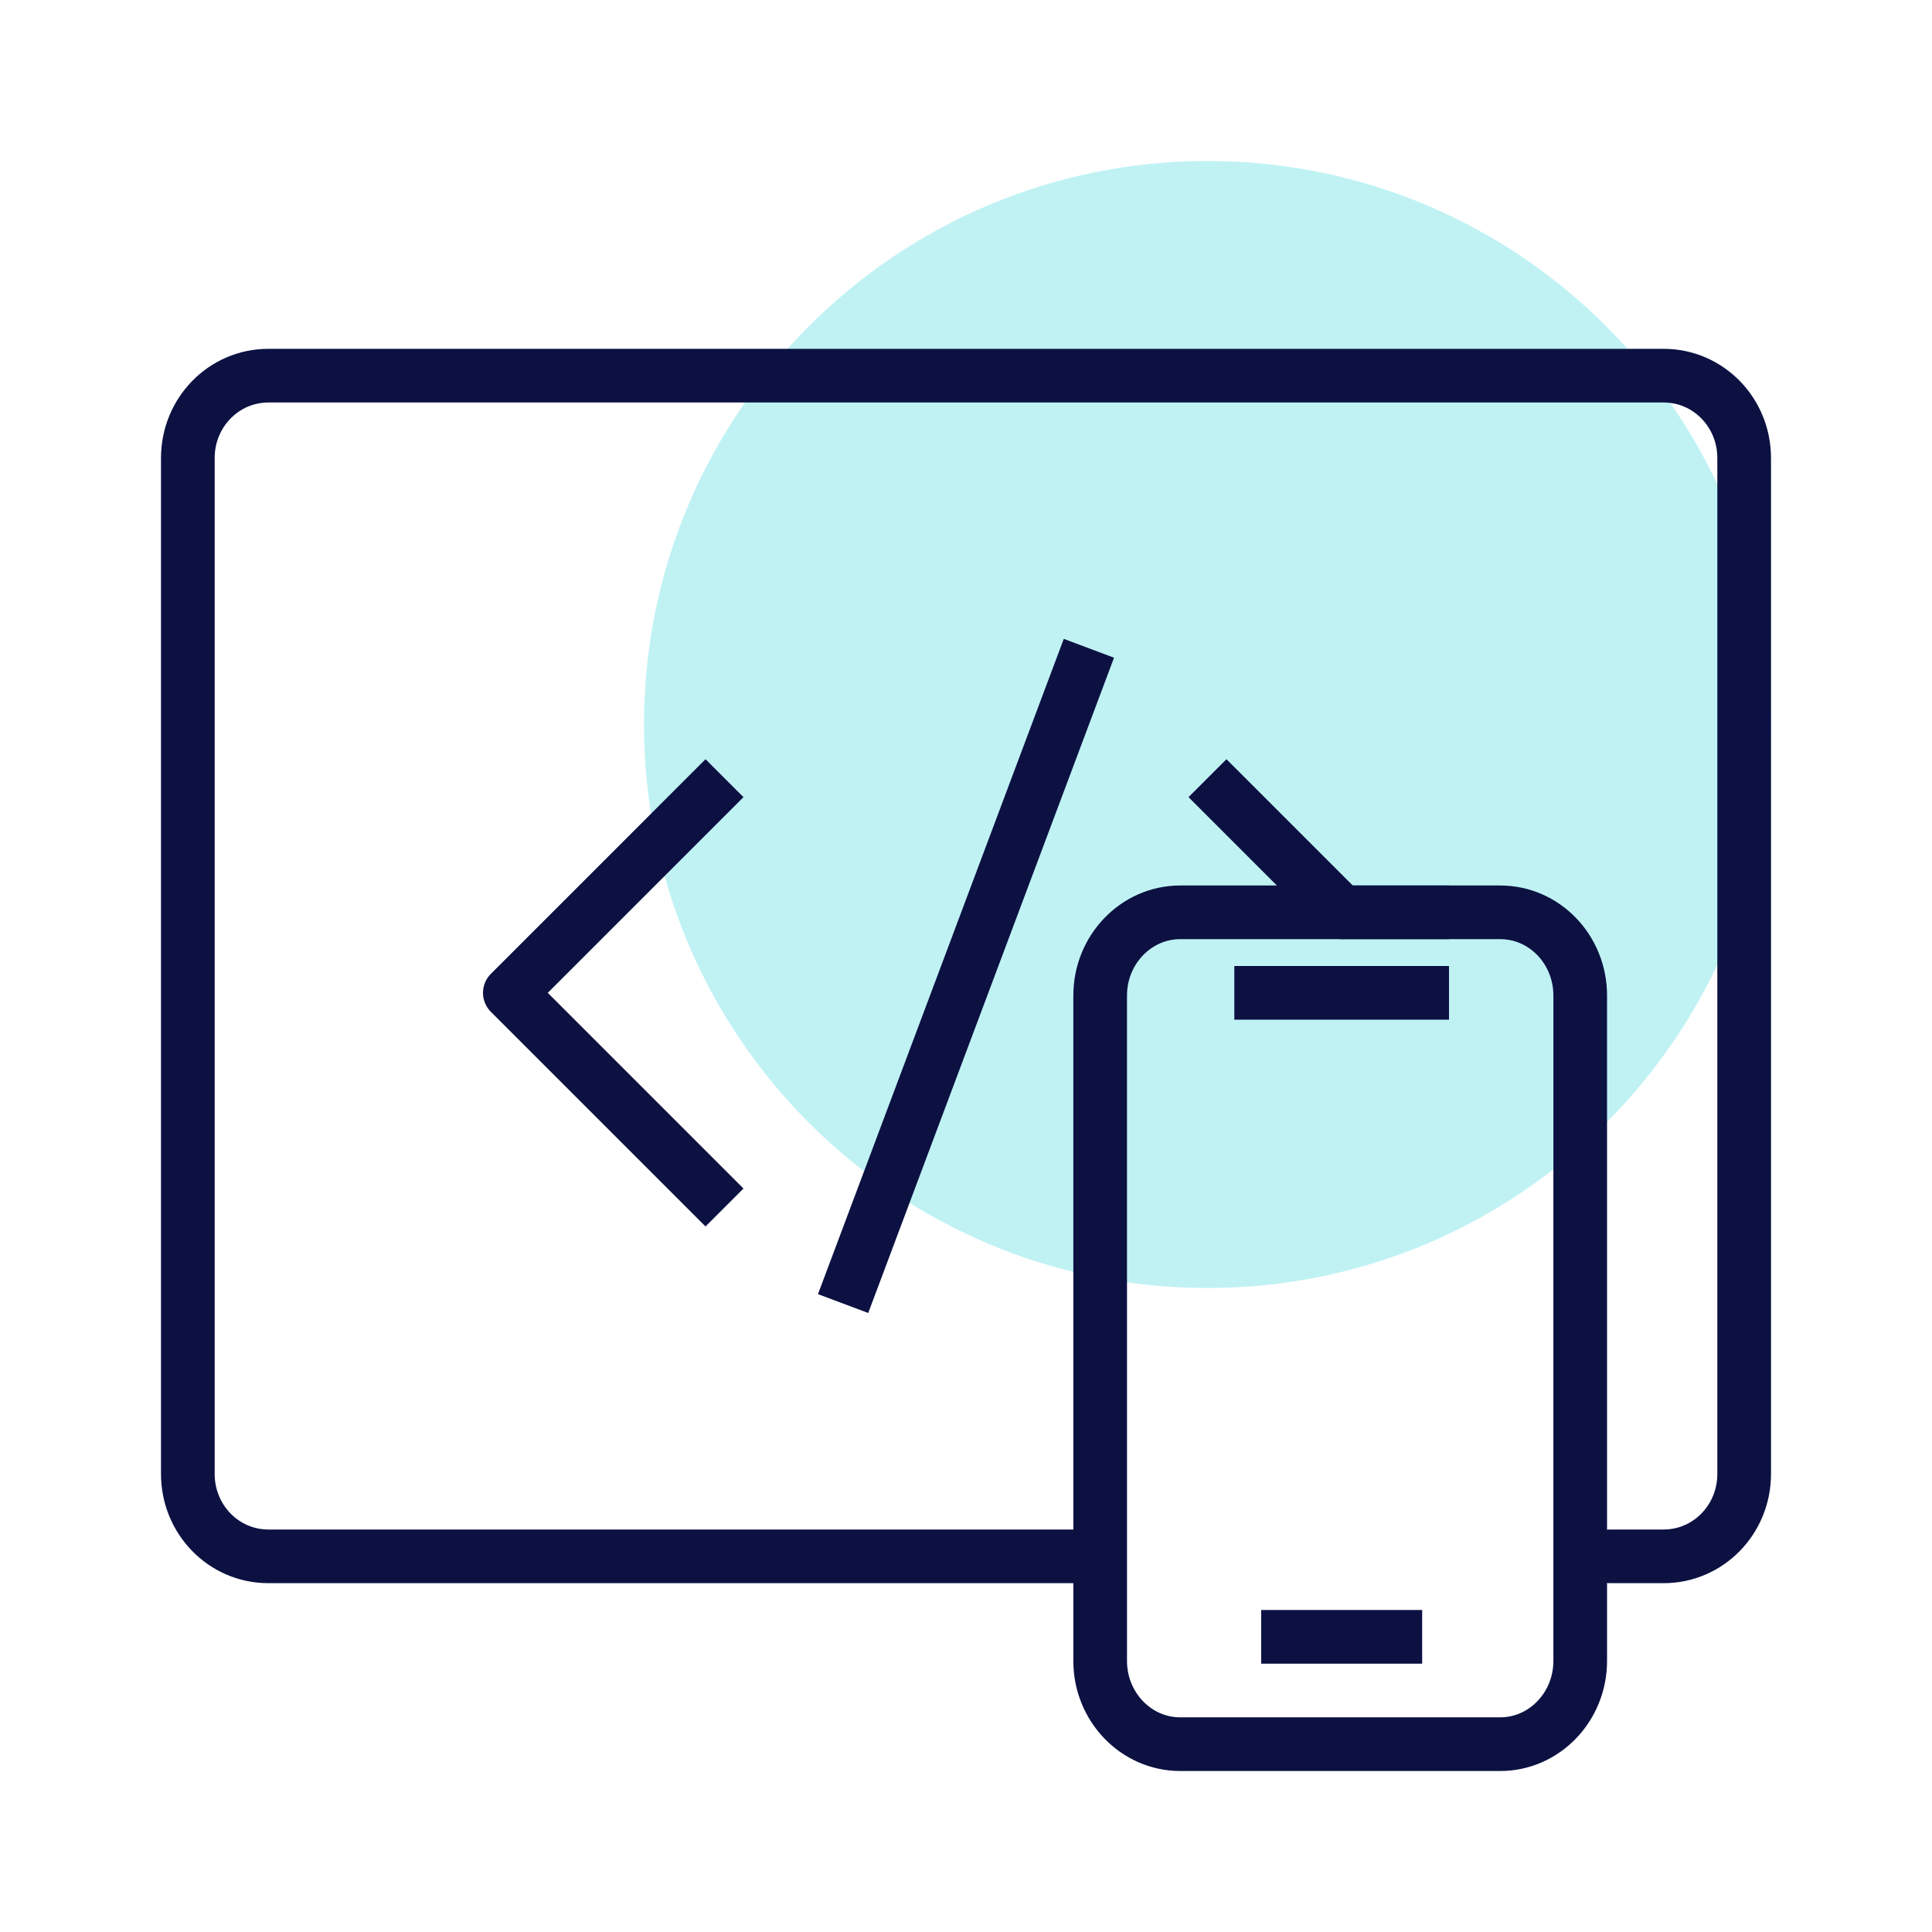
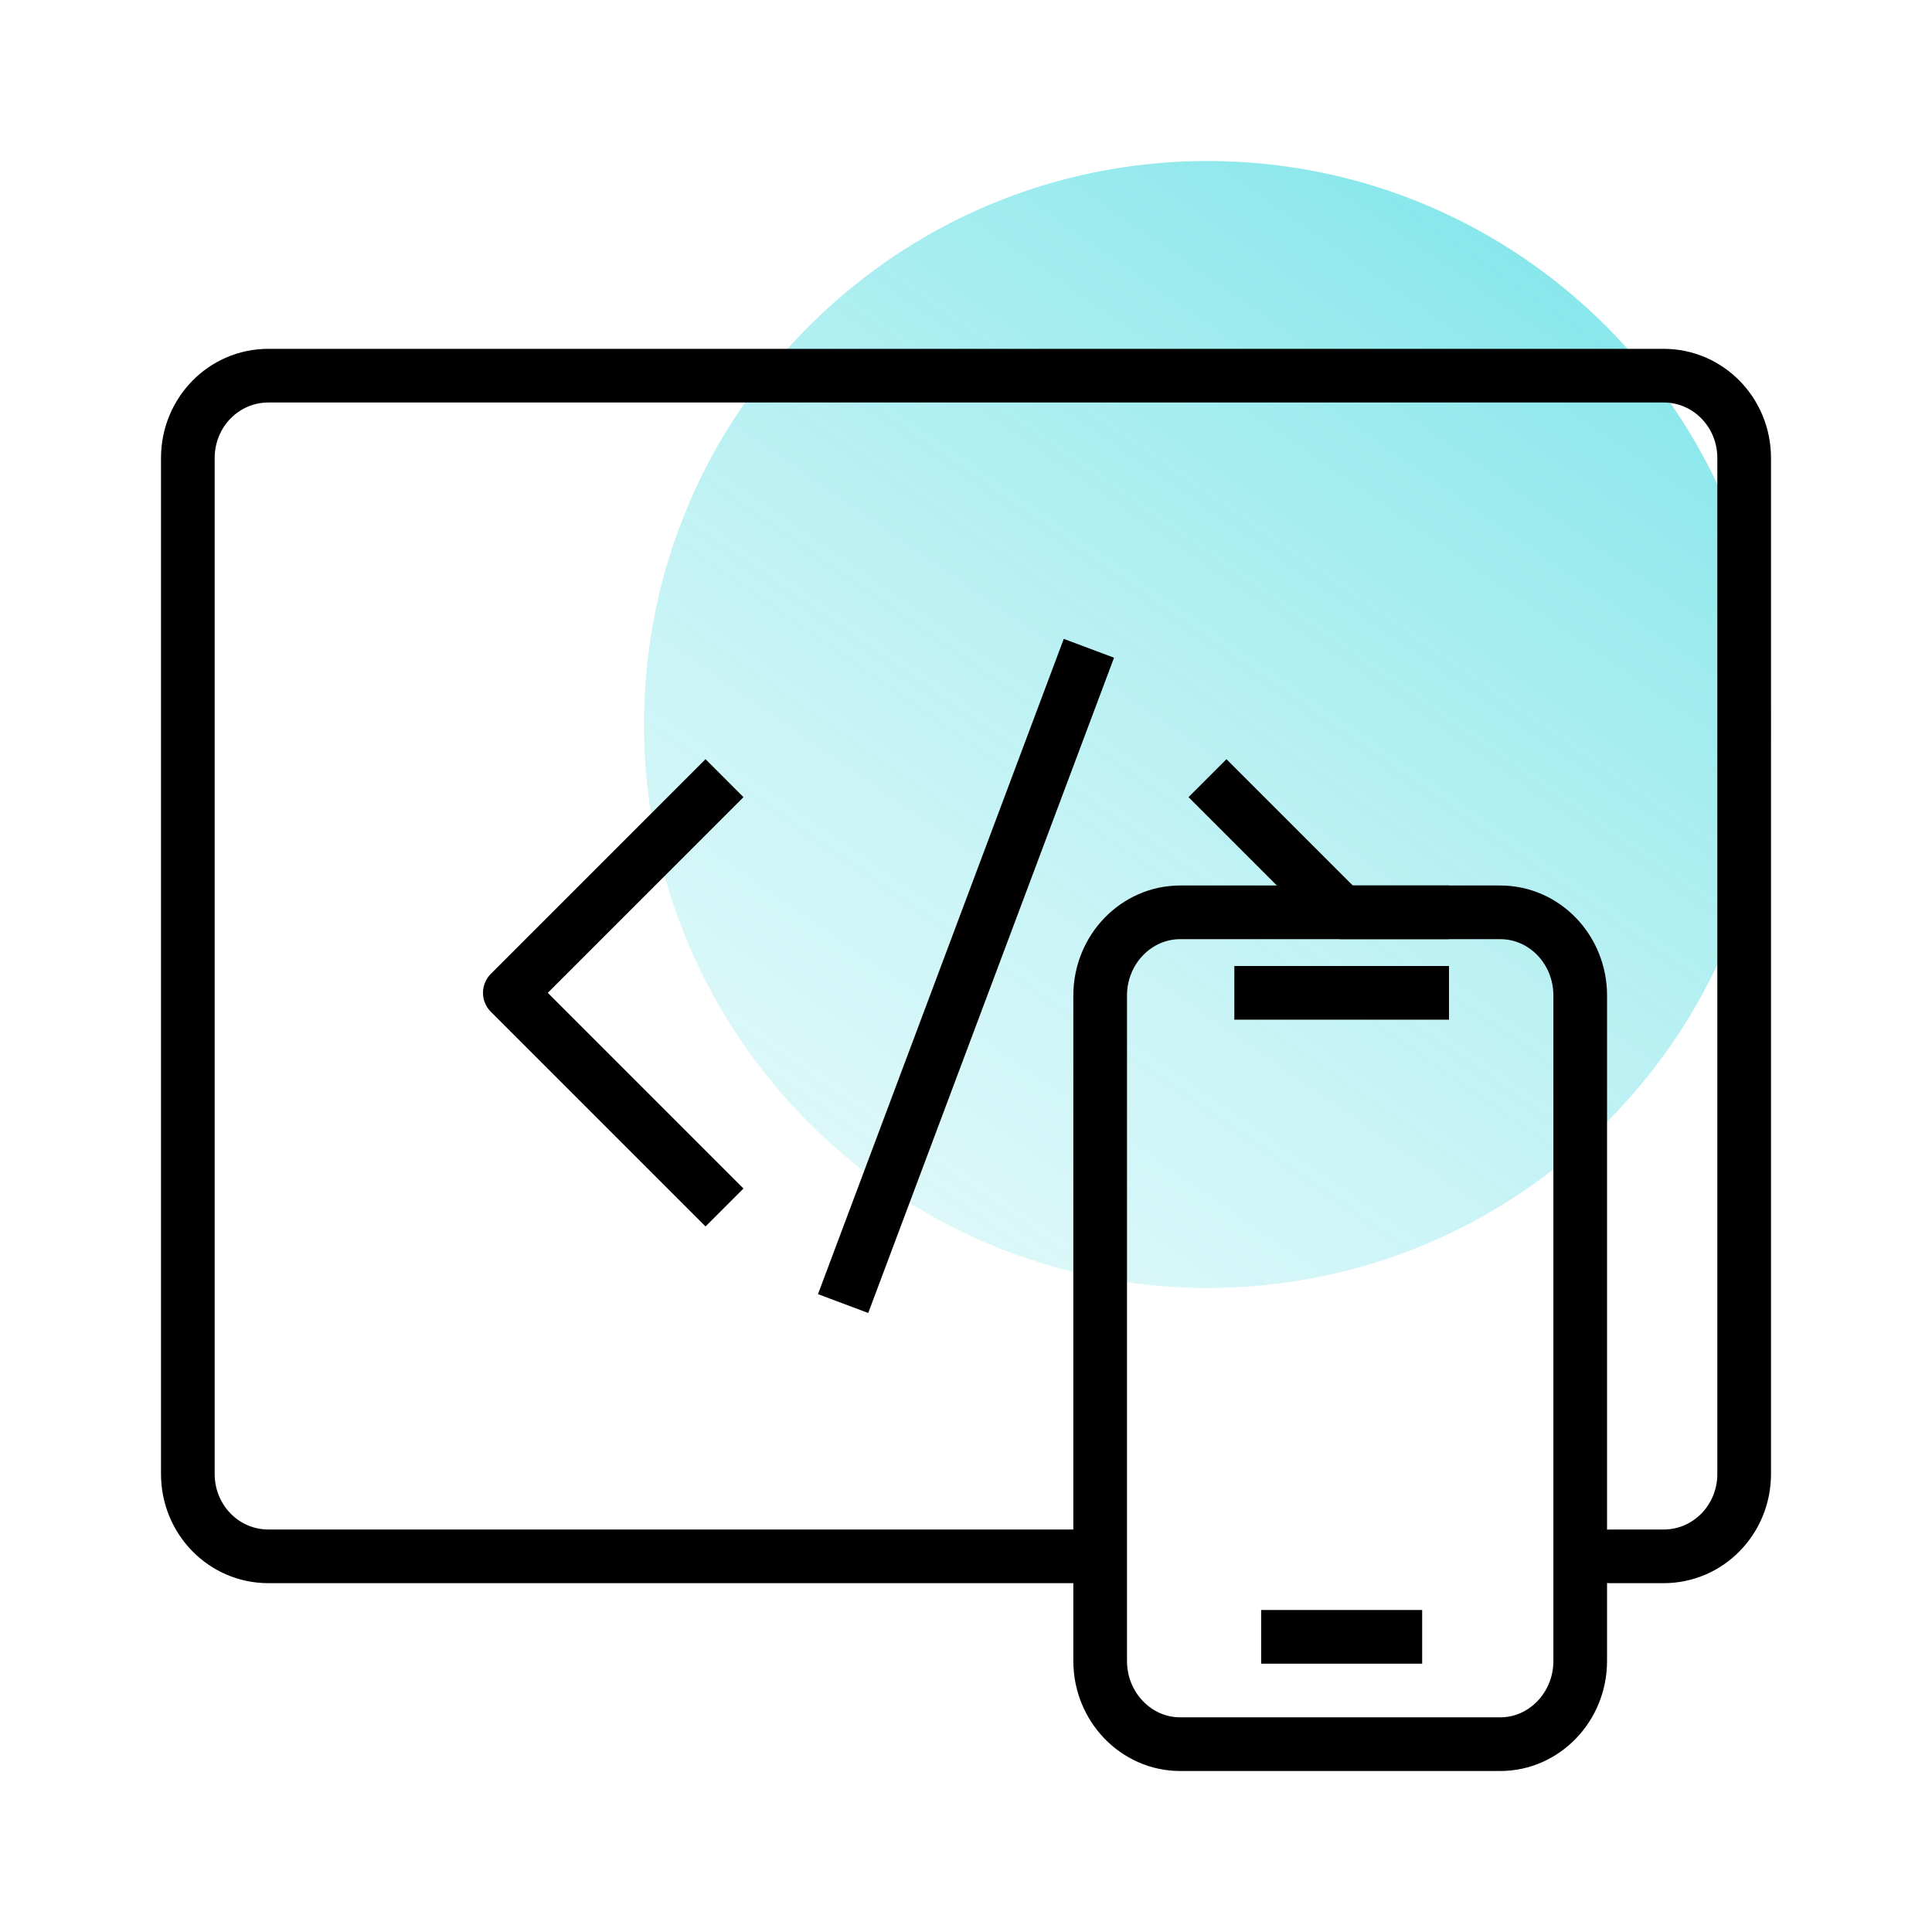
<svg xmlns="http://www.w3.org/2000/svg" width="72" height="72" fill="none">
-   <path d="M45 48c11.598 0 21-9.402 21-21S56.598 6 45 6s-21 9.402-21 21 9.402 21 21 21z" fill="#c0f2f4"> </path>
-   <path d="M40 58H10c-1.66 0-3-1.37-3-3.07V17.07C7 15.37 8.34 14 10 14h52c1.66 0 3 1.37 3 3.07v37.86c0 1.7-1.34 3.07-3 3.07h-2" stroke="#0c1142" stroke-width="2" stroke-miterlimit="10" stroke-linecap="round" stroke-linejoin="round"> </path>
-   <path d="M53 61h-6M54 37h-8M40.58 24.16l-9.16 24.42M27 29l-8 8 8 8M54 34h-4l-5-5" stroke="#0c1142" stroke-width="2" stroke-miterlimit="10" stroke-linejoin="round"> </path>
-   <path d="M43.98 34h11.93c1.65 0 2.98 1.39 2.98 3.1v24.8c0 1.71-1.34 3.1-2.98 3.1H43.98C42.34 65 41 63.61 41 61.9V37.1c0-1.71 1.34-3.1 2.98-3.1z" stroke="#0c1142" stroke-width="2" stroke-miterlimit="10" stroke-linejoin="round"> </path>
+   <path d="M45 48c11.598 0 21-9.402 21-21S56.598 6 45 6s-21 9.402-21 21 9.402 21 21 21z" fill="url(#paint0_linear)" />
+   <path d="M40 58H10c-1.66 0-3-1.37-3-3.07V17.07C7 15.37 8.34 14 10 14h52c1.66 0 3 1.37 3 3.07v37.86c0 1.7-1.34 3.07-3 3.07h-2" stroke="currentColor" stroke-width="2" stroke-miterlimit="10" stroke-linecap="round" stroke-linejoin="round" />
+   <path d="M53 61h-6M54 37h-8M40.58 24.16l-9.16 24.42M27 29l-8 8 8 8M54 34h-4l-5-5" stroke="currentColor" stroke-width="2" stroke-miterlimit="10" stroke-linejoin="round" />
+   <path d="M43.98 34h11.93c1.65 0 2.98 1.39 2.98 3.1v24.8c0 1.71-1.34 3.1-2.98 3.1H43.98C42.34 65 41 63.61 41 61.9V37.1c0-1.71 1.34-3.1 2.98-3.1z" stroke="currentColor" stroke-width="2" stroke-miterlimit="10" stroke-linejoin="round" />
  <defs>
    <linearGradient id="paint0_linear" x1="70.2" y1="-3.45" x2="25.054" y2="61.734" gradientUnits="userSpaceOnUse">
-       <stop stop-color="#2BD4DB" stop-opacity=".8"> </stop>
-       <stop offset="1" stop-color="#D5F6F8" stop-opacity=".3"> </stop>
+       <stop stop-color="#2BD4DB" stop-opacity=".8" />
+       <stop offset="1" stop-color="#D5F6F8" stop-opacity=".3" />
    </linearGradient>
  </defs>
</svg>
